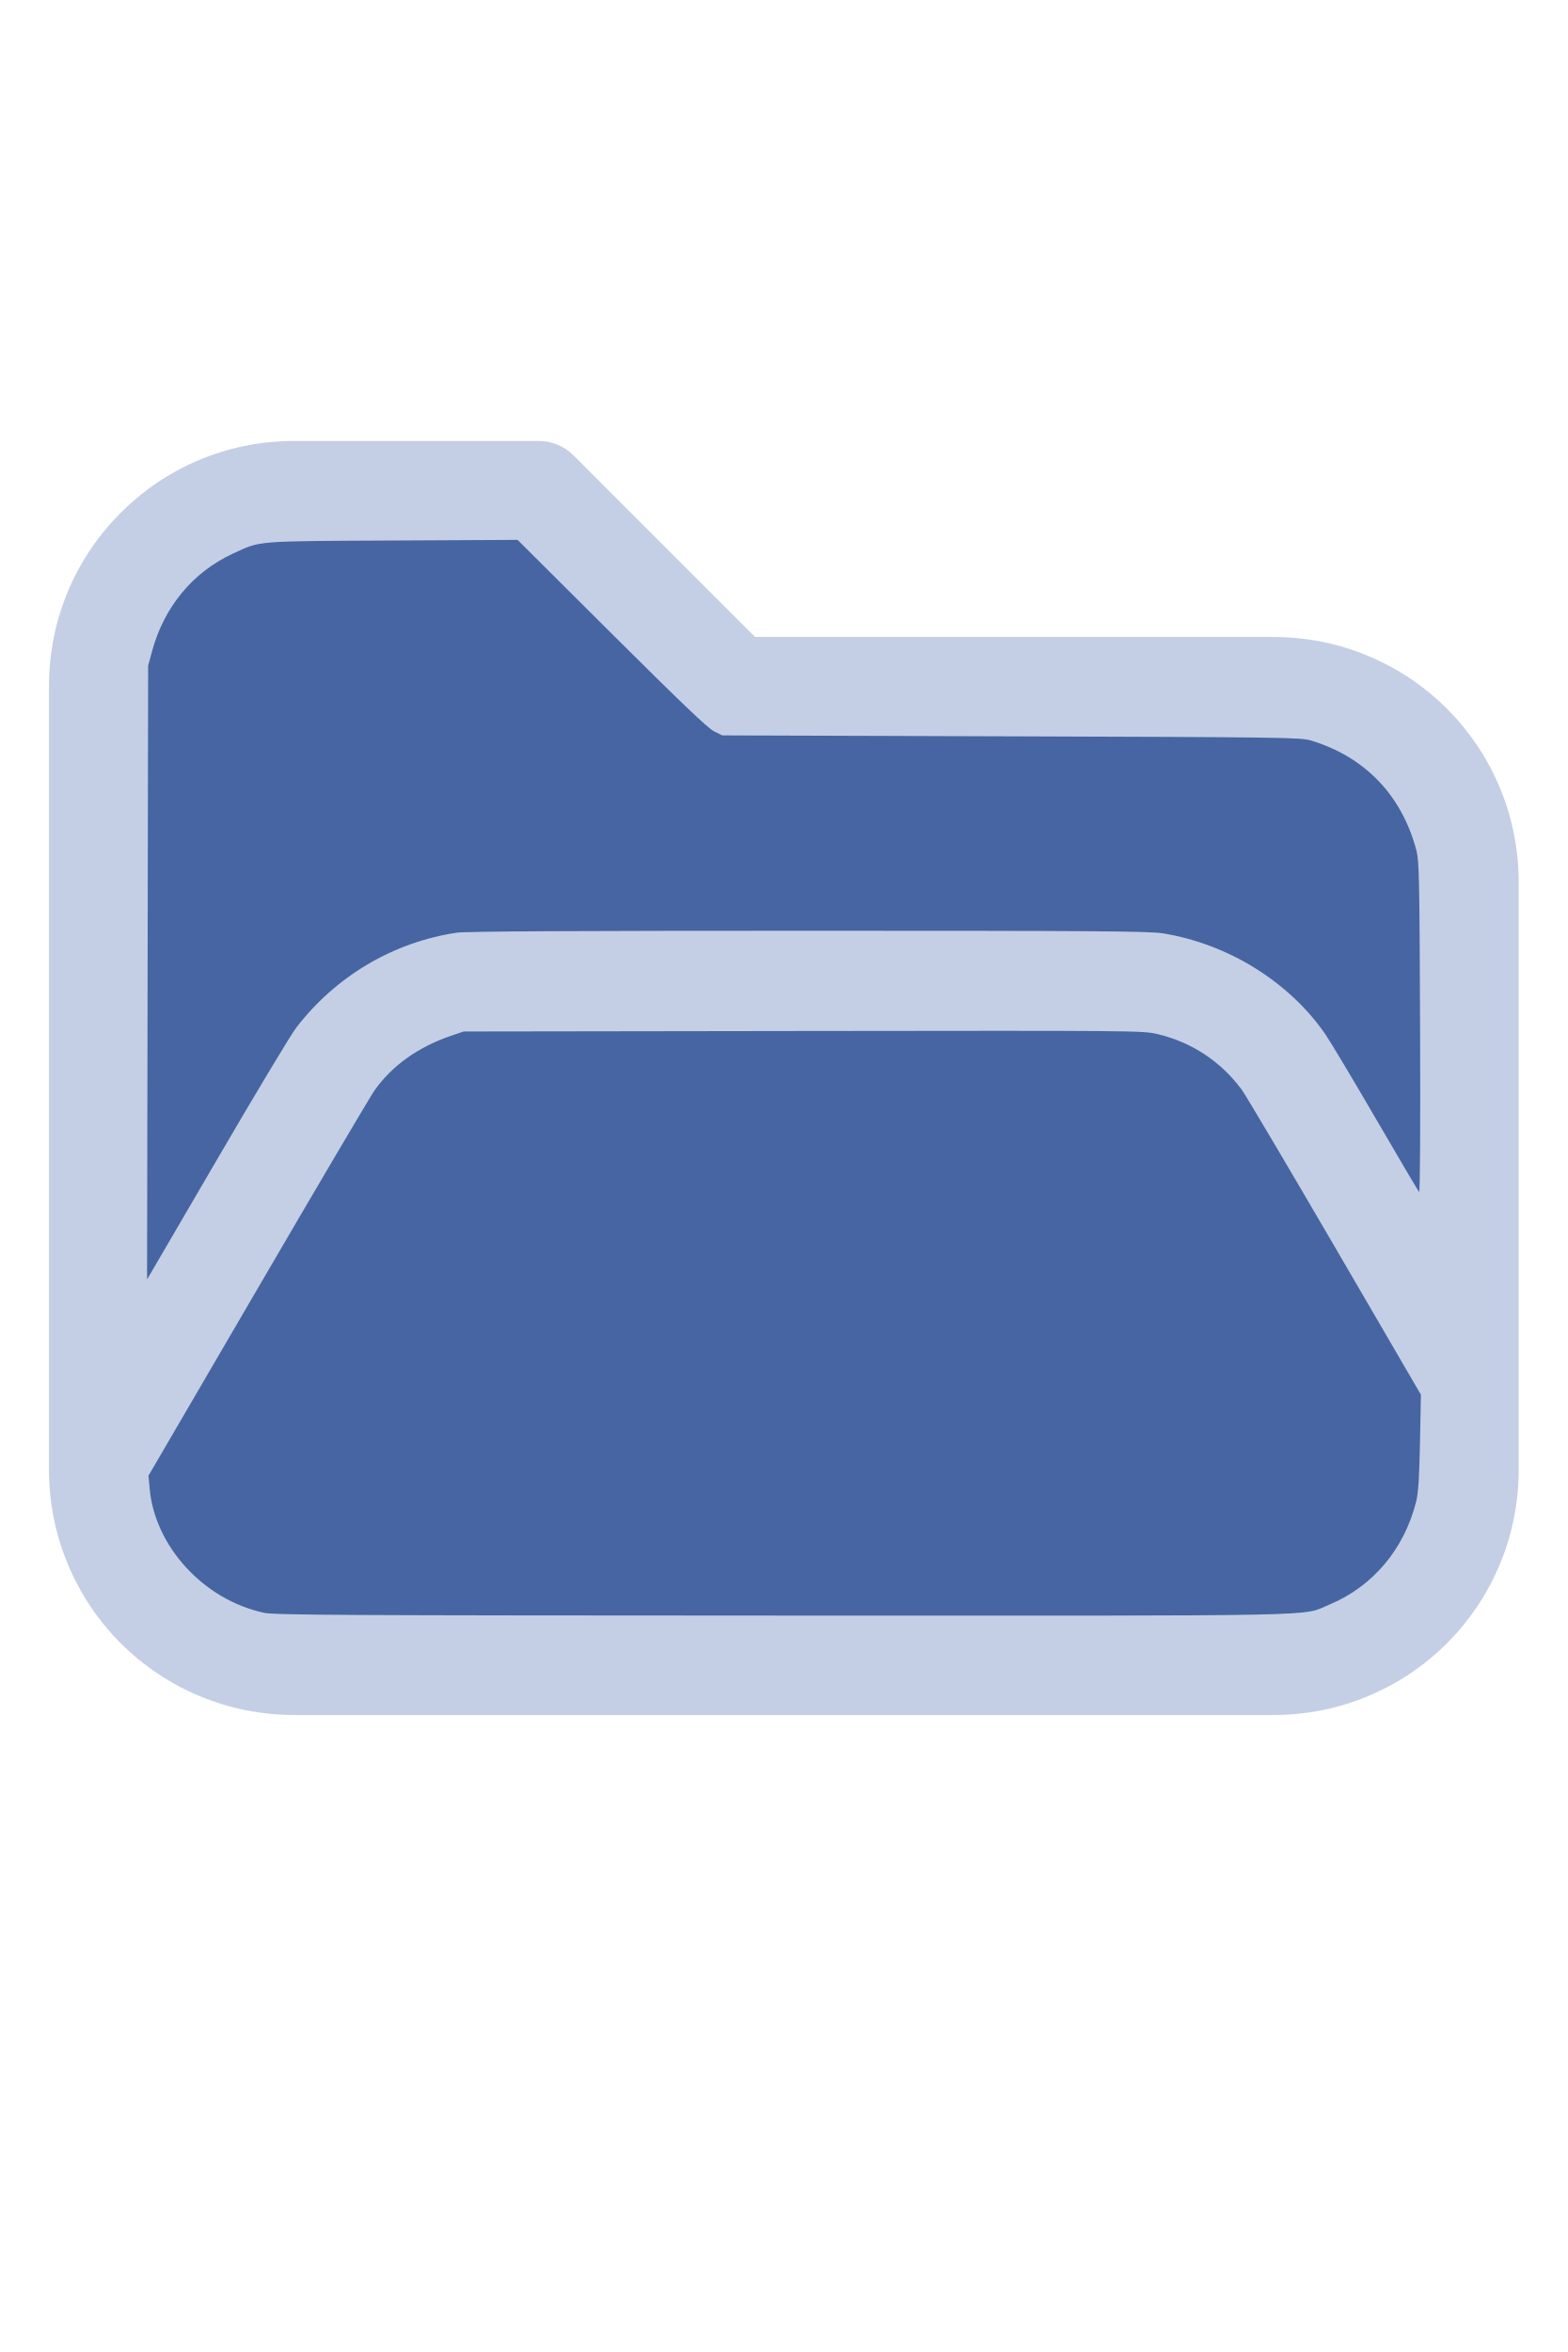
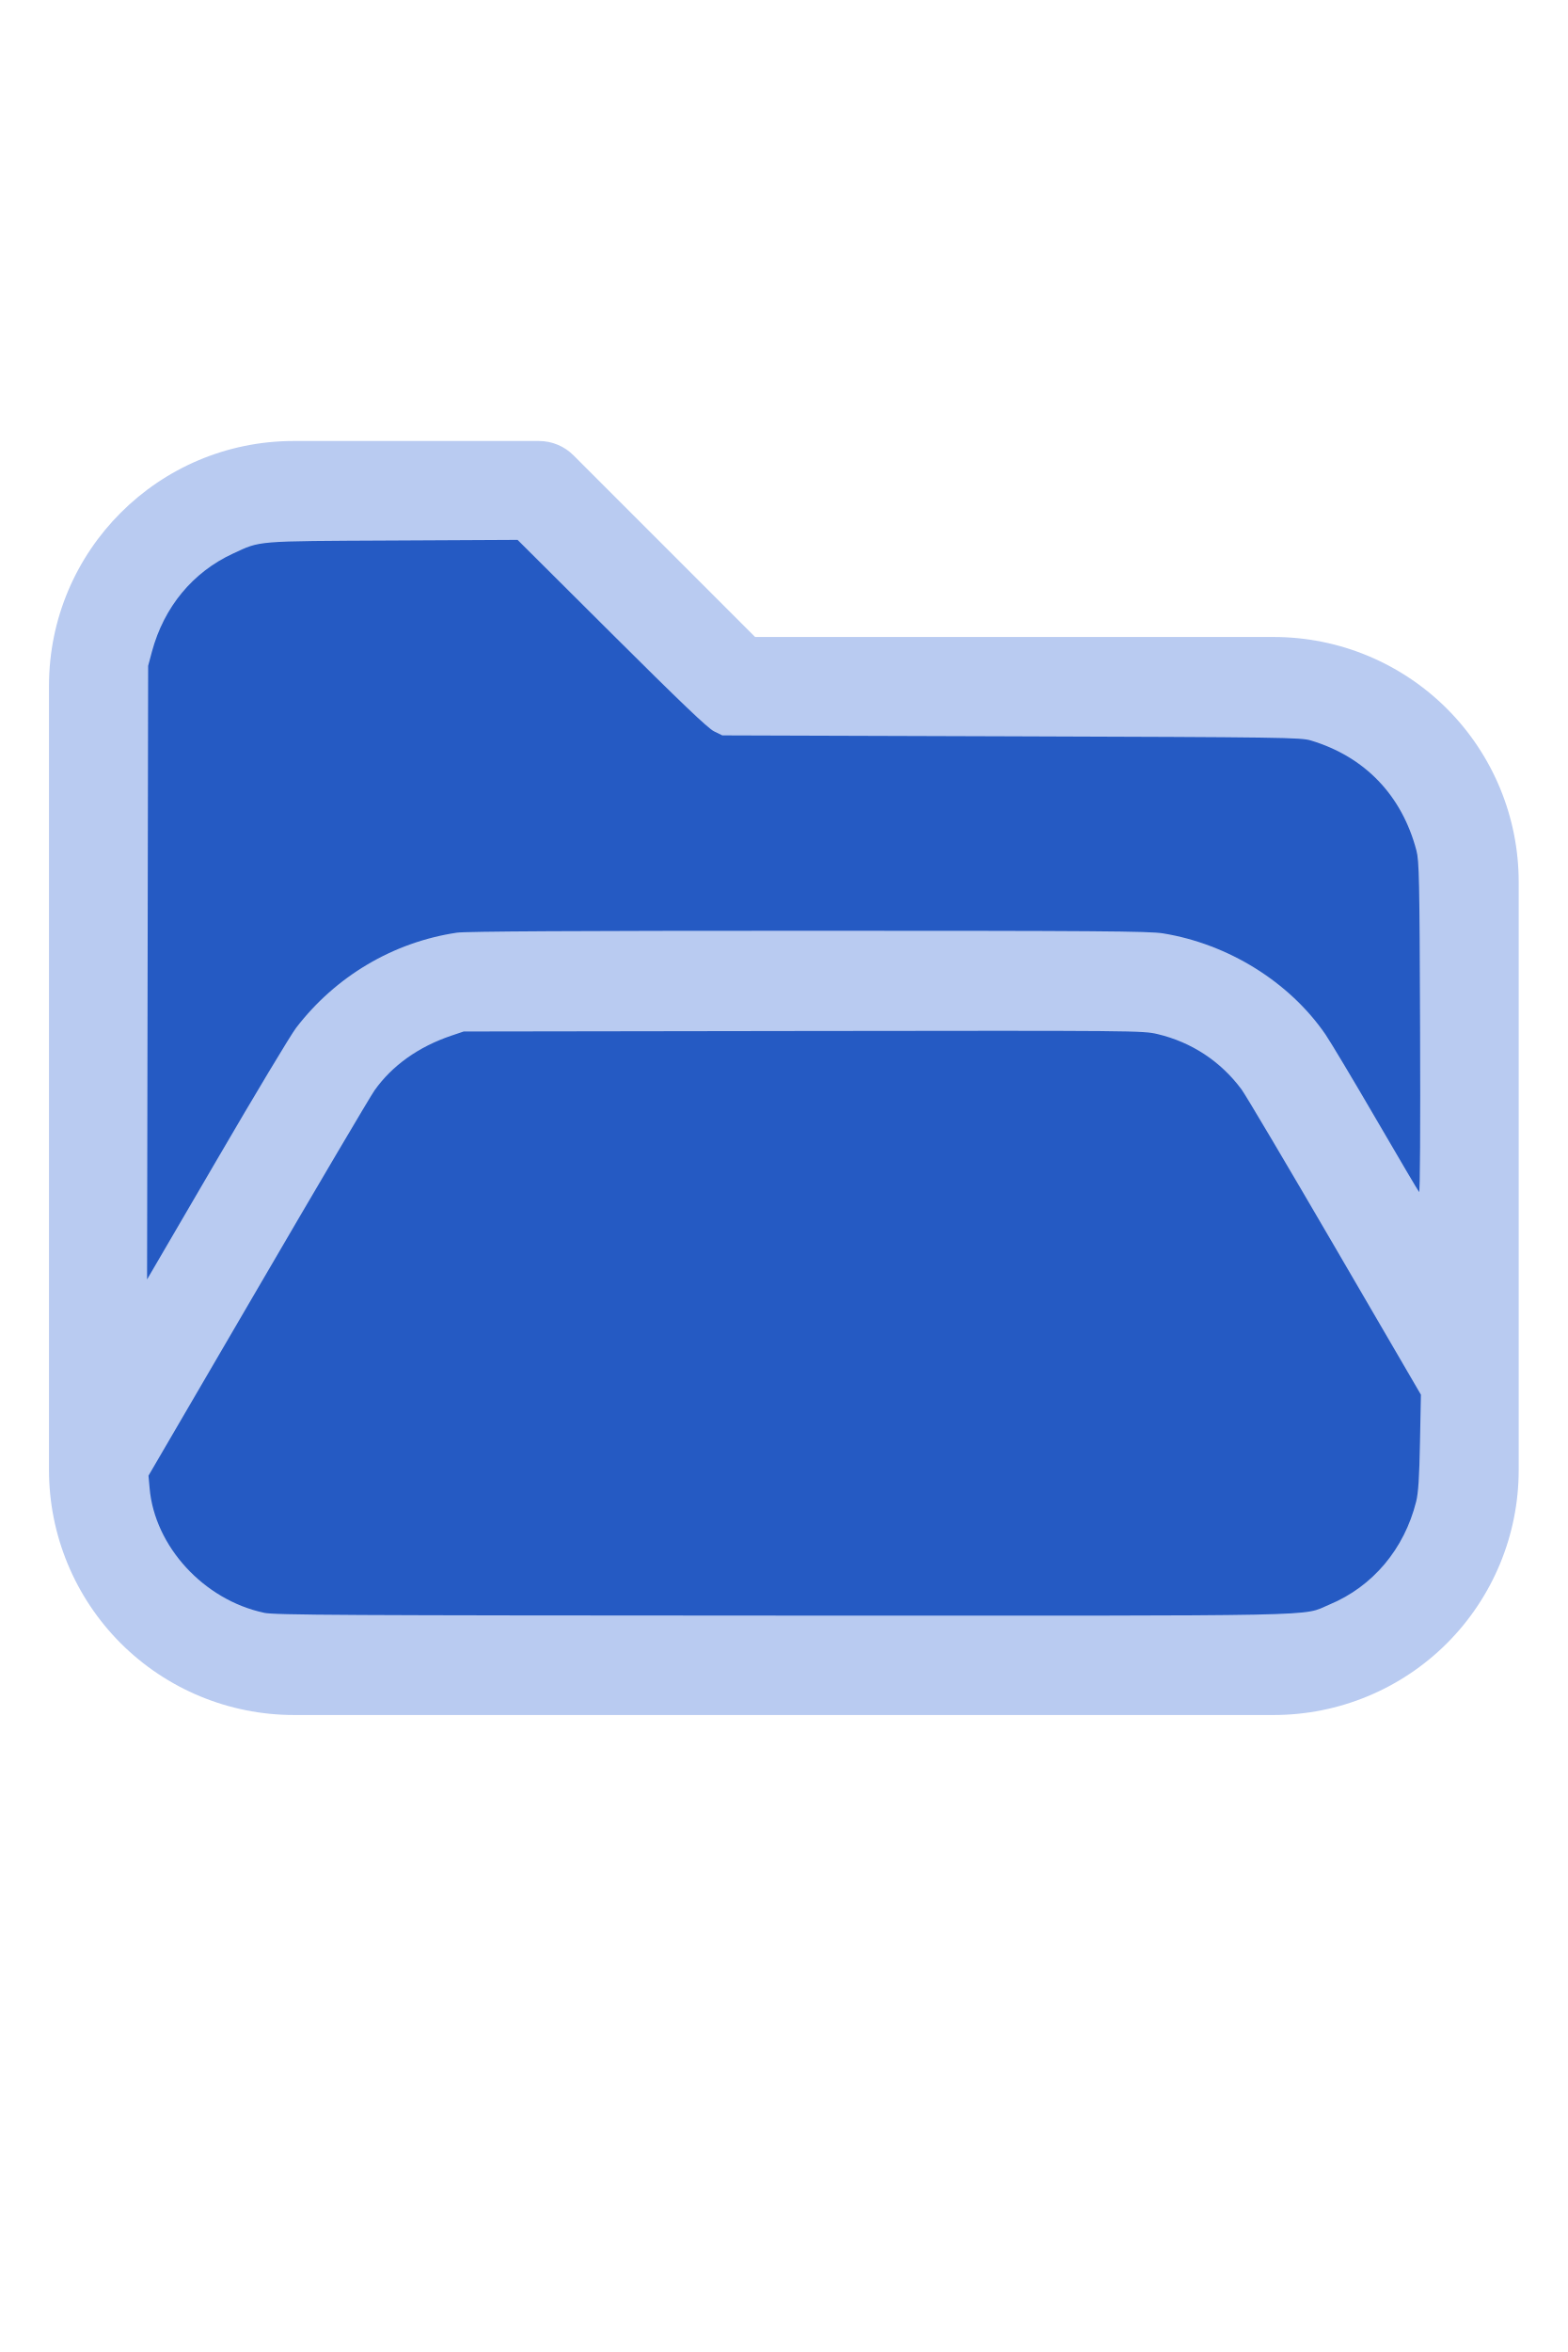
<svg xmlns="http://www.w3.org/2000/svg" version="1.1" width="16" height="24" viewBox="0 0 32 32" xml:space="preserve">
-   <g style="fill:#C4CFE5;">
+   <g style="fill:#B9CBF1;">
    <path d="M1,5.998l0,16.002c-0,1.326 0.527,2.598 1.464,3.536c0.938,0.937 2.21,1.464 3.536,1.464c5.322,0 14.678,-0 20,0c1.326,0 2.598,-0.527 3.536,-1.464c0.937,-0.938 1.464,-2.21 1.464,-3.536c0,-3.486 0,-8.514 0,-12c0,-1.326 -0.527,-2.598 -1.464,-3.536c-0.938,-0.937 -2.21,-1.464 -3.536,-1.464c-0,0 -10.586,0 -10.586,0c0,-0 -3.707,-3.707 -3.707,-3.707c-0.187,-0.188 -0.442,-0.293 -0.707,-0.293l-5.002,0c-2.76,0 -4.998,2.238 -4.998,4.998Zm28,14.415l-3.456,-5.925c-0.538,-0.921 -1.524,-1.488 -2.591,-1.488c-0,0 -12.905,0 -12.906,0c-1.067,0 -2.053,0.567 -2.591,1.488l-4.453,7.635c0.03,0.751 0.342,1.465 0.876,1.998c0.562,0.563 1.325,0.879 2.121,0.879l20,0c0.796,0 1.559,-0.316 2.121,-0.879c0.563,-0.562 0.879,-1.325 0.879,-2.121l0,-1.587Zm0,-3.969l0,-6.444c0,-0.796 -0.316,-1.559 -0.879,-2.121c-0.562,-0.563 -1.325,-0.879 -2.121,-0.879c-7.738,0 -11,0 -11,0c-0.265,0 -0.52,-0.105 -0.707,-0.293c-0,0 -3.707,-3.707 -3.707,-3.707c-0,0 -4.588,0 -4.588,0c-1.656,0 -2.998,1.342 -2.998,2.998l0,12.16l2.729,-4.677c0.896,-1.536 2.54,-2.481 4.318,-2.481c3.354,0 9.552,0 12.906,0c1.778,0 3.422,0.945 4.318,2.481l1.729,2.963Z" />
  </g>
-   <g style="fill:#4665A2;stroke-width:0;">
+   <g style="fill:#255AC3;stroke-width:0;">
    <path d="M 5.388,24.913 C 4.16,24.651 3.157,23.559 3.054,22.371 L 3.031,22.116 5.261,18.294 C 6.487,16.191 7.56,14.373 7.645,14.253 8.004,13.746 8.542,13.363 9.21,13.137 l 0.255,-0.086 6.929,-0.01 c 6.805,-0.009 6.935,-0.008 7.234,0.063 0.696,0.165 1.29,0.557 1.715,1.13 0.082,0.11 0.939,1.557 1.905,3.215 l 1.756,3.014 -0.019,0.972 c -0.014,0.725 -0.034,1.032 -0.078,1.209 -0.243,0.971 -0.887,1.735 -1.772,2.103 -0.588,0.244 0.247,0.227 -11.162,0.224 -9.028,-0.003 -10.364,-0.01 -10.586,-0.057 z" />
    <path d="M 3.013,11.85 3.024,5.588 3.102,5.297 C 3.348,4.386 3.936,3.676 4.757,3.297 5.329,3.033 5.181,3.045 8.013,3.031 l 2.552,-0.013 1.919,1.911 c 1.404,1.398 1.964,1.933 2.089,1.995 l 0.171,0.084 5.898,0.019 c 5.553,0.018 5.91,0.023 6.116,0.085 1.102,0.332 1.857,1.118 2.154,2.244 0.056,0.214 0.064,0.564 0.075,3.622 0.008,2.032 -5.42e-4,3.371 -0.02,3.349 -0.018,-0.02 -0.414,-0.691 -0.88,-1.492 -0.466,-0.801 -0.931,-1.578 -1.033,-1.727 -0.736,-1.069 -1.984,-1.844 -3.316,-2.06 -0.28,-0.045 -1.345,-0.053 -7.239,-0.053 -4.714,-1.09e-4 -6.993,0.012 -7.172,0.039 -1.3,0.193 -2.477,0.89 -3.284,1.944 -0.108,0.141 -0.836,1.353 -1.618,2.695 L 3.002,18.111 Z" />
  </g>
</svg>
